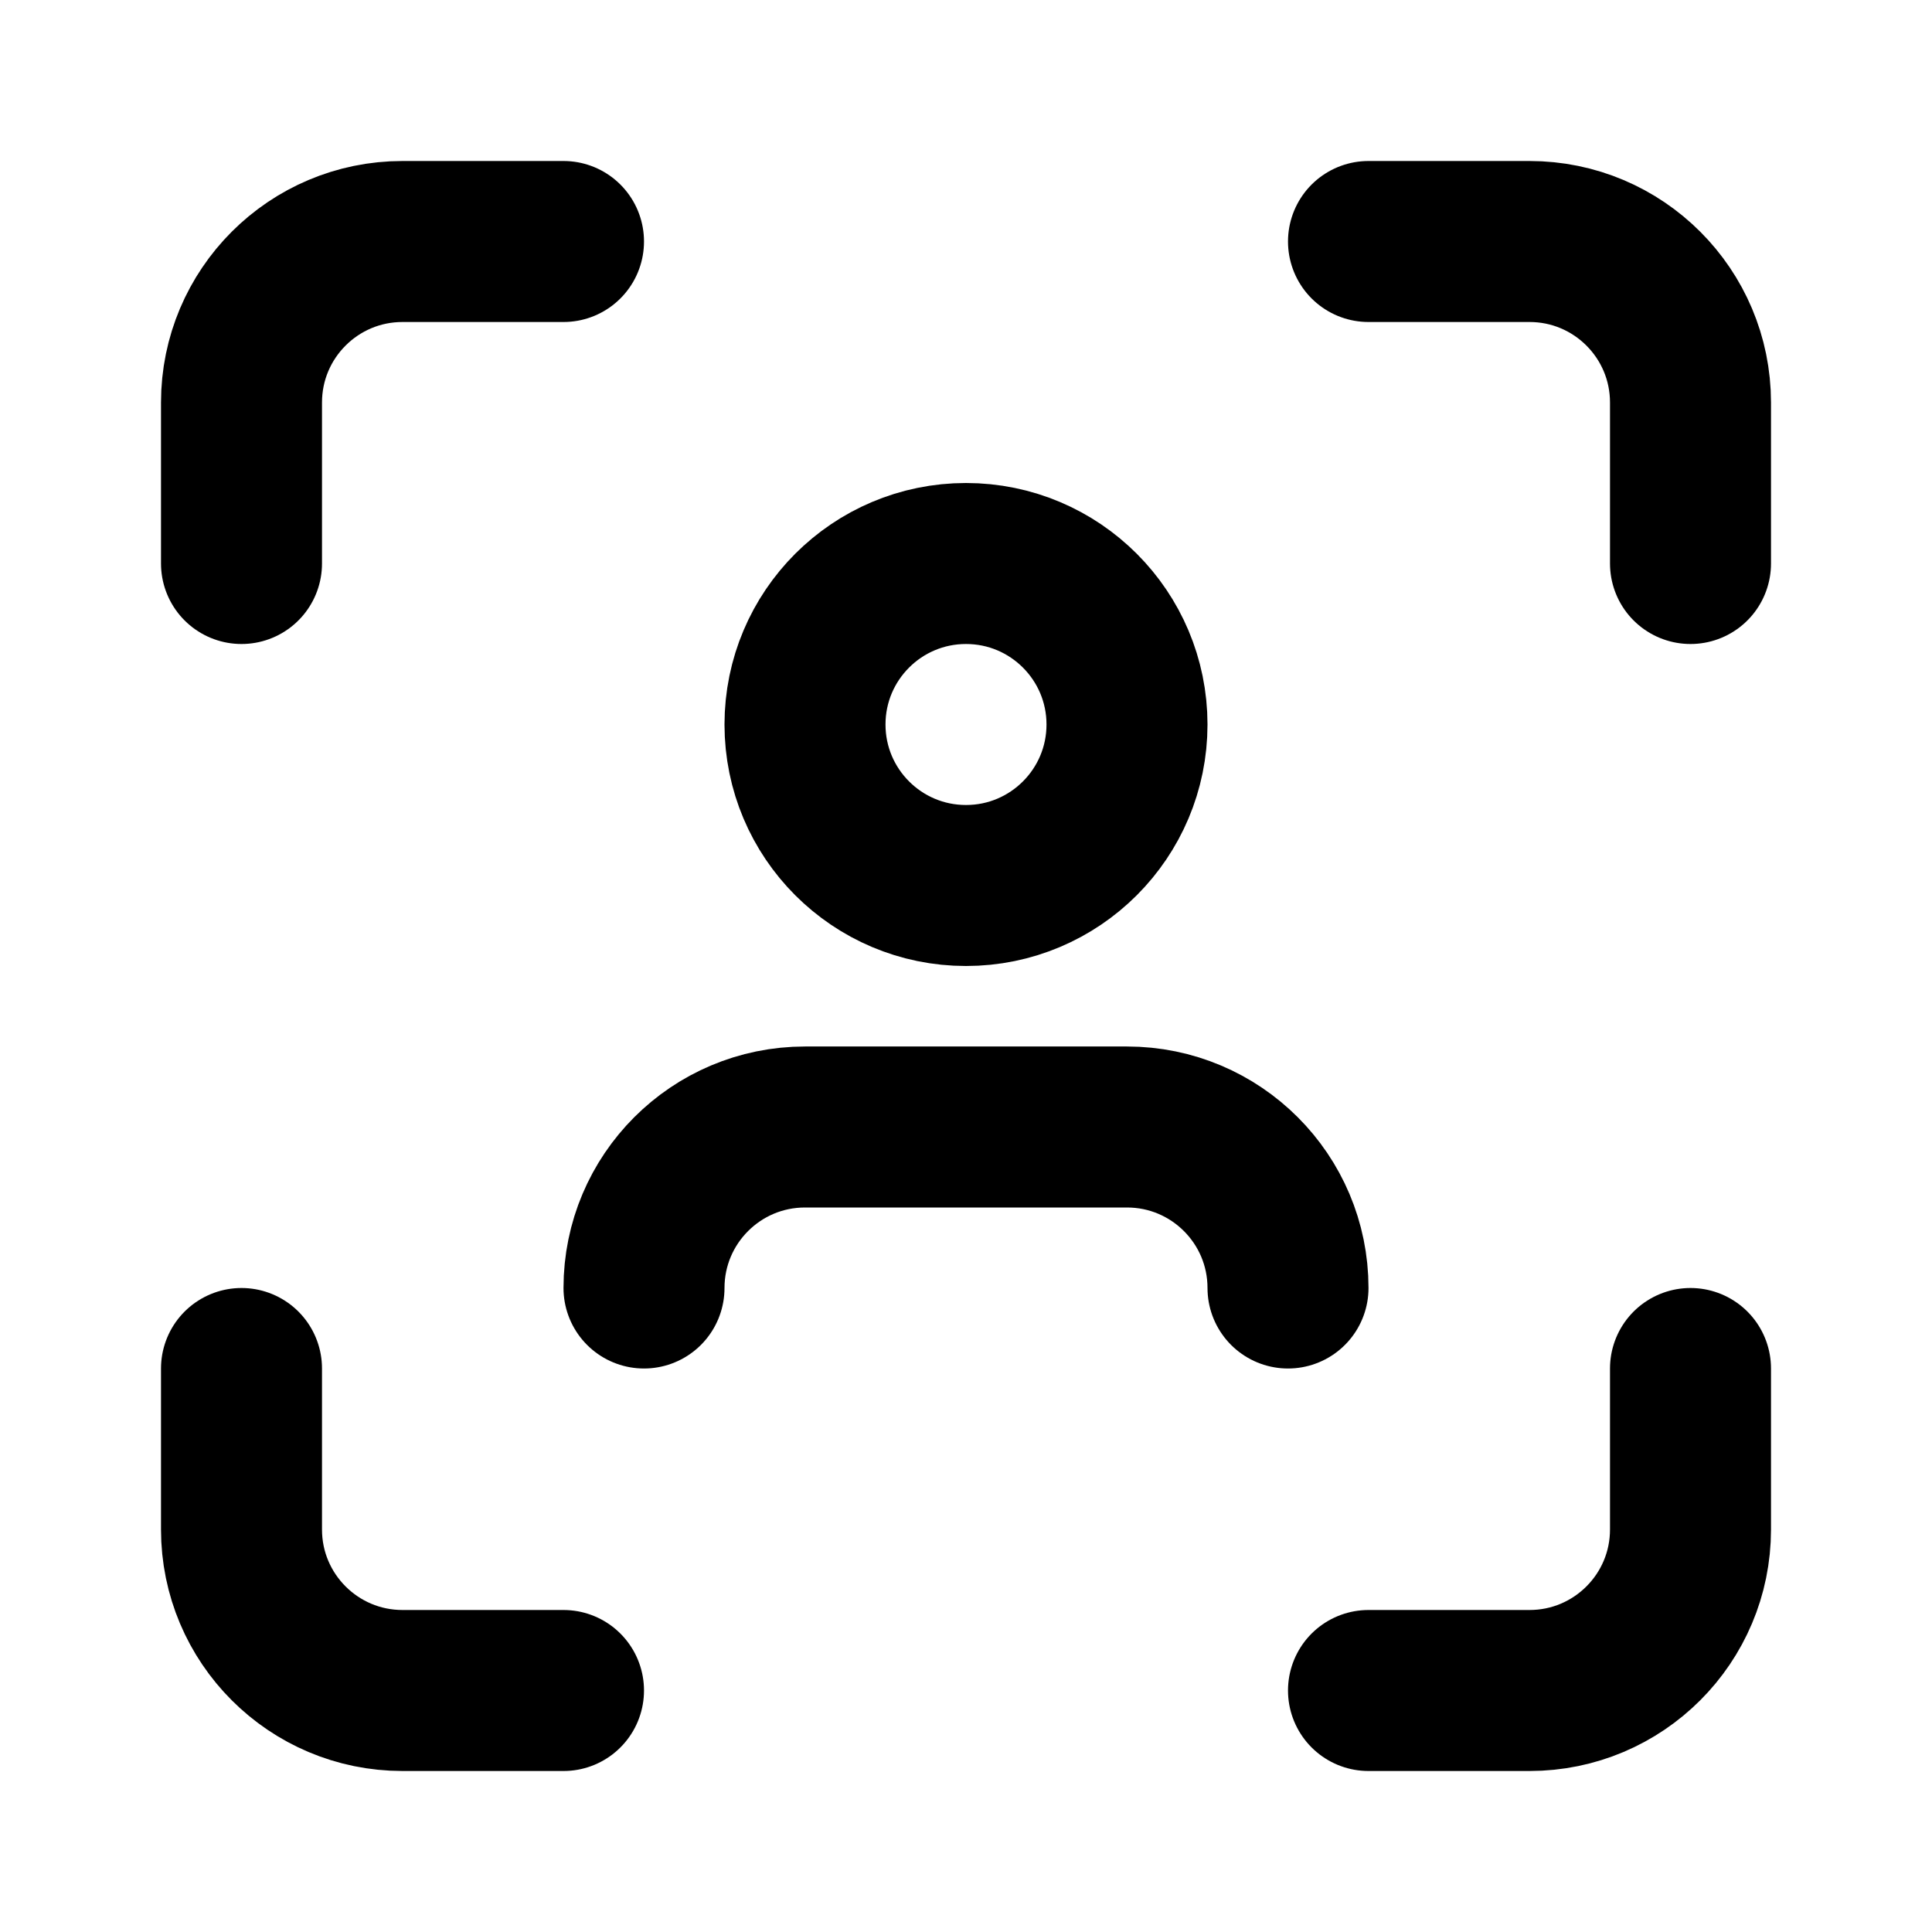
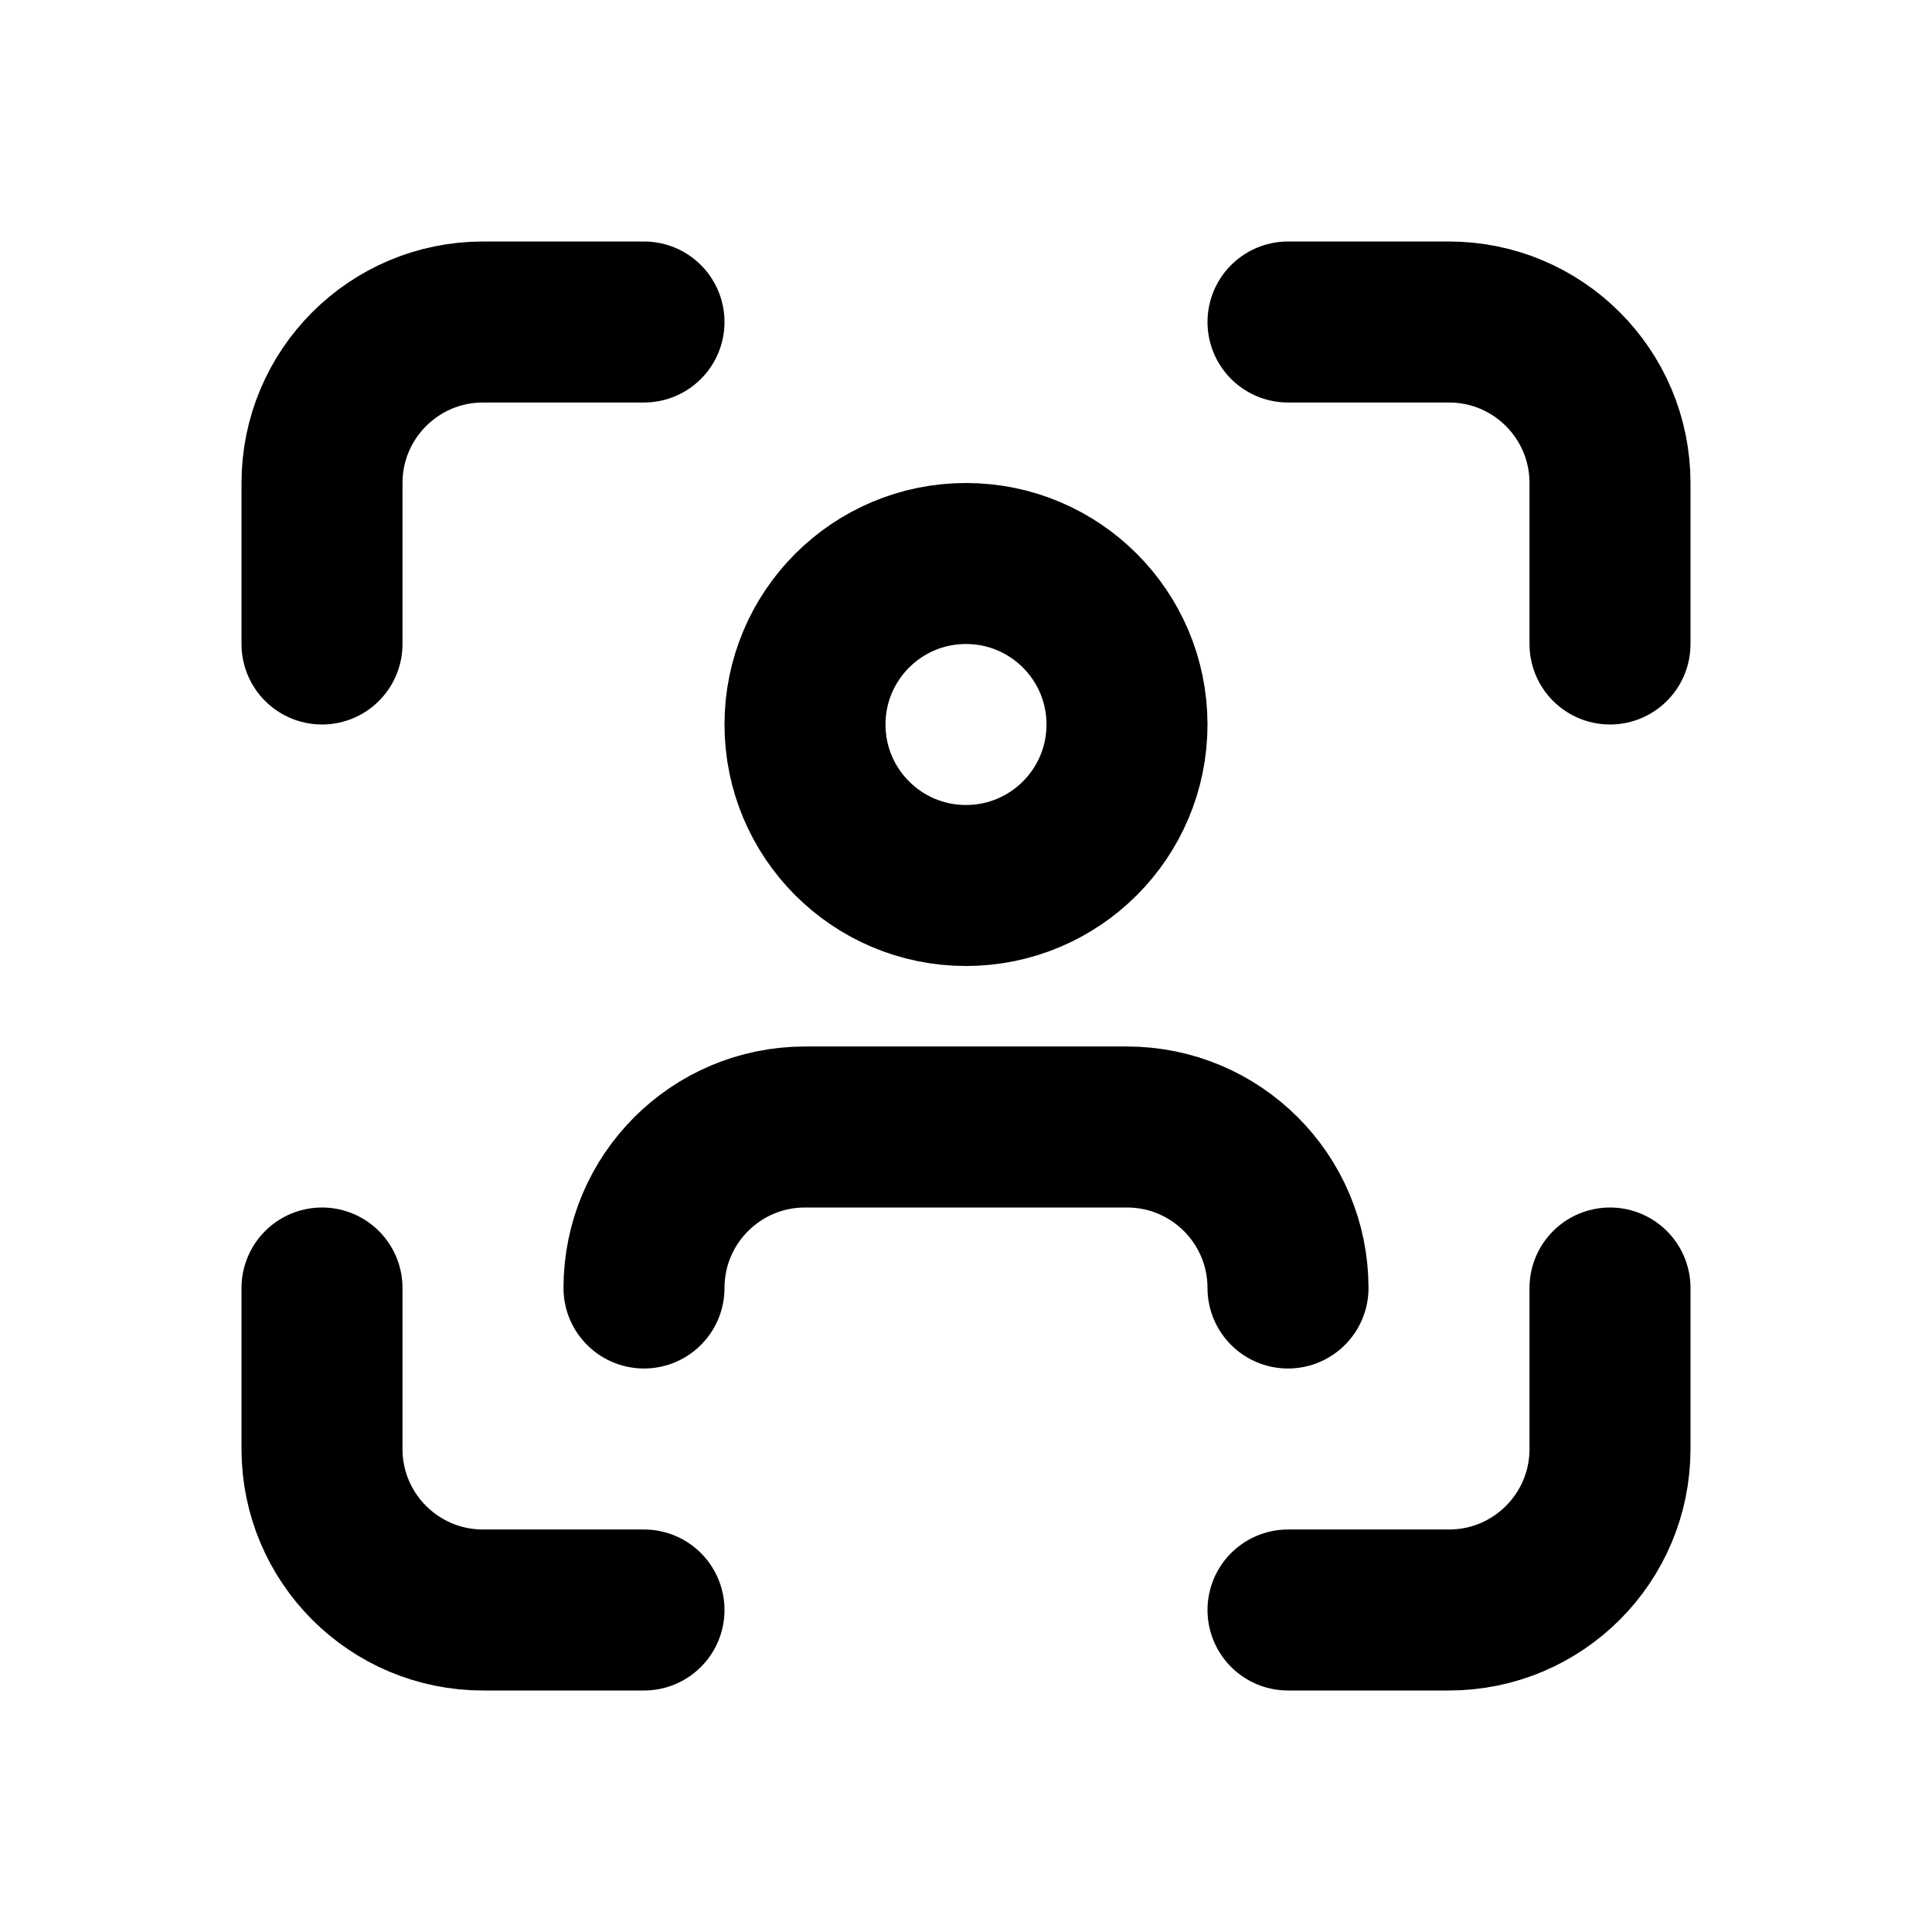
<svg xmlns="http://www.w3.org/2000/svg" width="24" height="24" viewBox="0 0 24 24" fill="none" stroke="currentColor" stroke-width="2" stroke-linecap="round" stroke-linejoin="round">
  <path d="M10 9a2 2 0 1 0 4 0a2 2 0 0 0 -4 0" />
+   <path d="M4 8v-2a2 2 0 0 1 2 -2h2" />
+   <path d="M4 16v2a2 2 0 0 0 2 2h2" />
+   <path d="M16 4h2a2 2 0 0 1 2 2v2" />
+   <path d="M16 20h2a2 2 0 0 0 2 -2v-2" />
  <path d="M8 16a2 2 0 0 1 2 -2h4a2 2 0 0 1 2 2" />
-   <path d="M3 7v-2a2 2 0 0 1 2 -2h2" />
-   <path d="M3 17v2a2 2 0 0 0 2 2h2" />
-   <path d="M17 3h2a2 2 0 0 1 2 2v2" />
-   <path d="M17 21h2a2 2 0 0 0 2 -2v-2" />
</svg>
